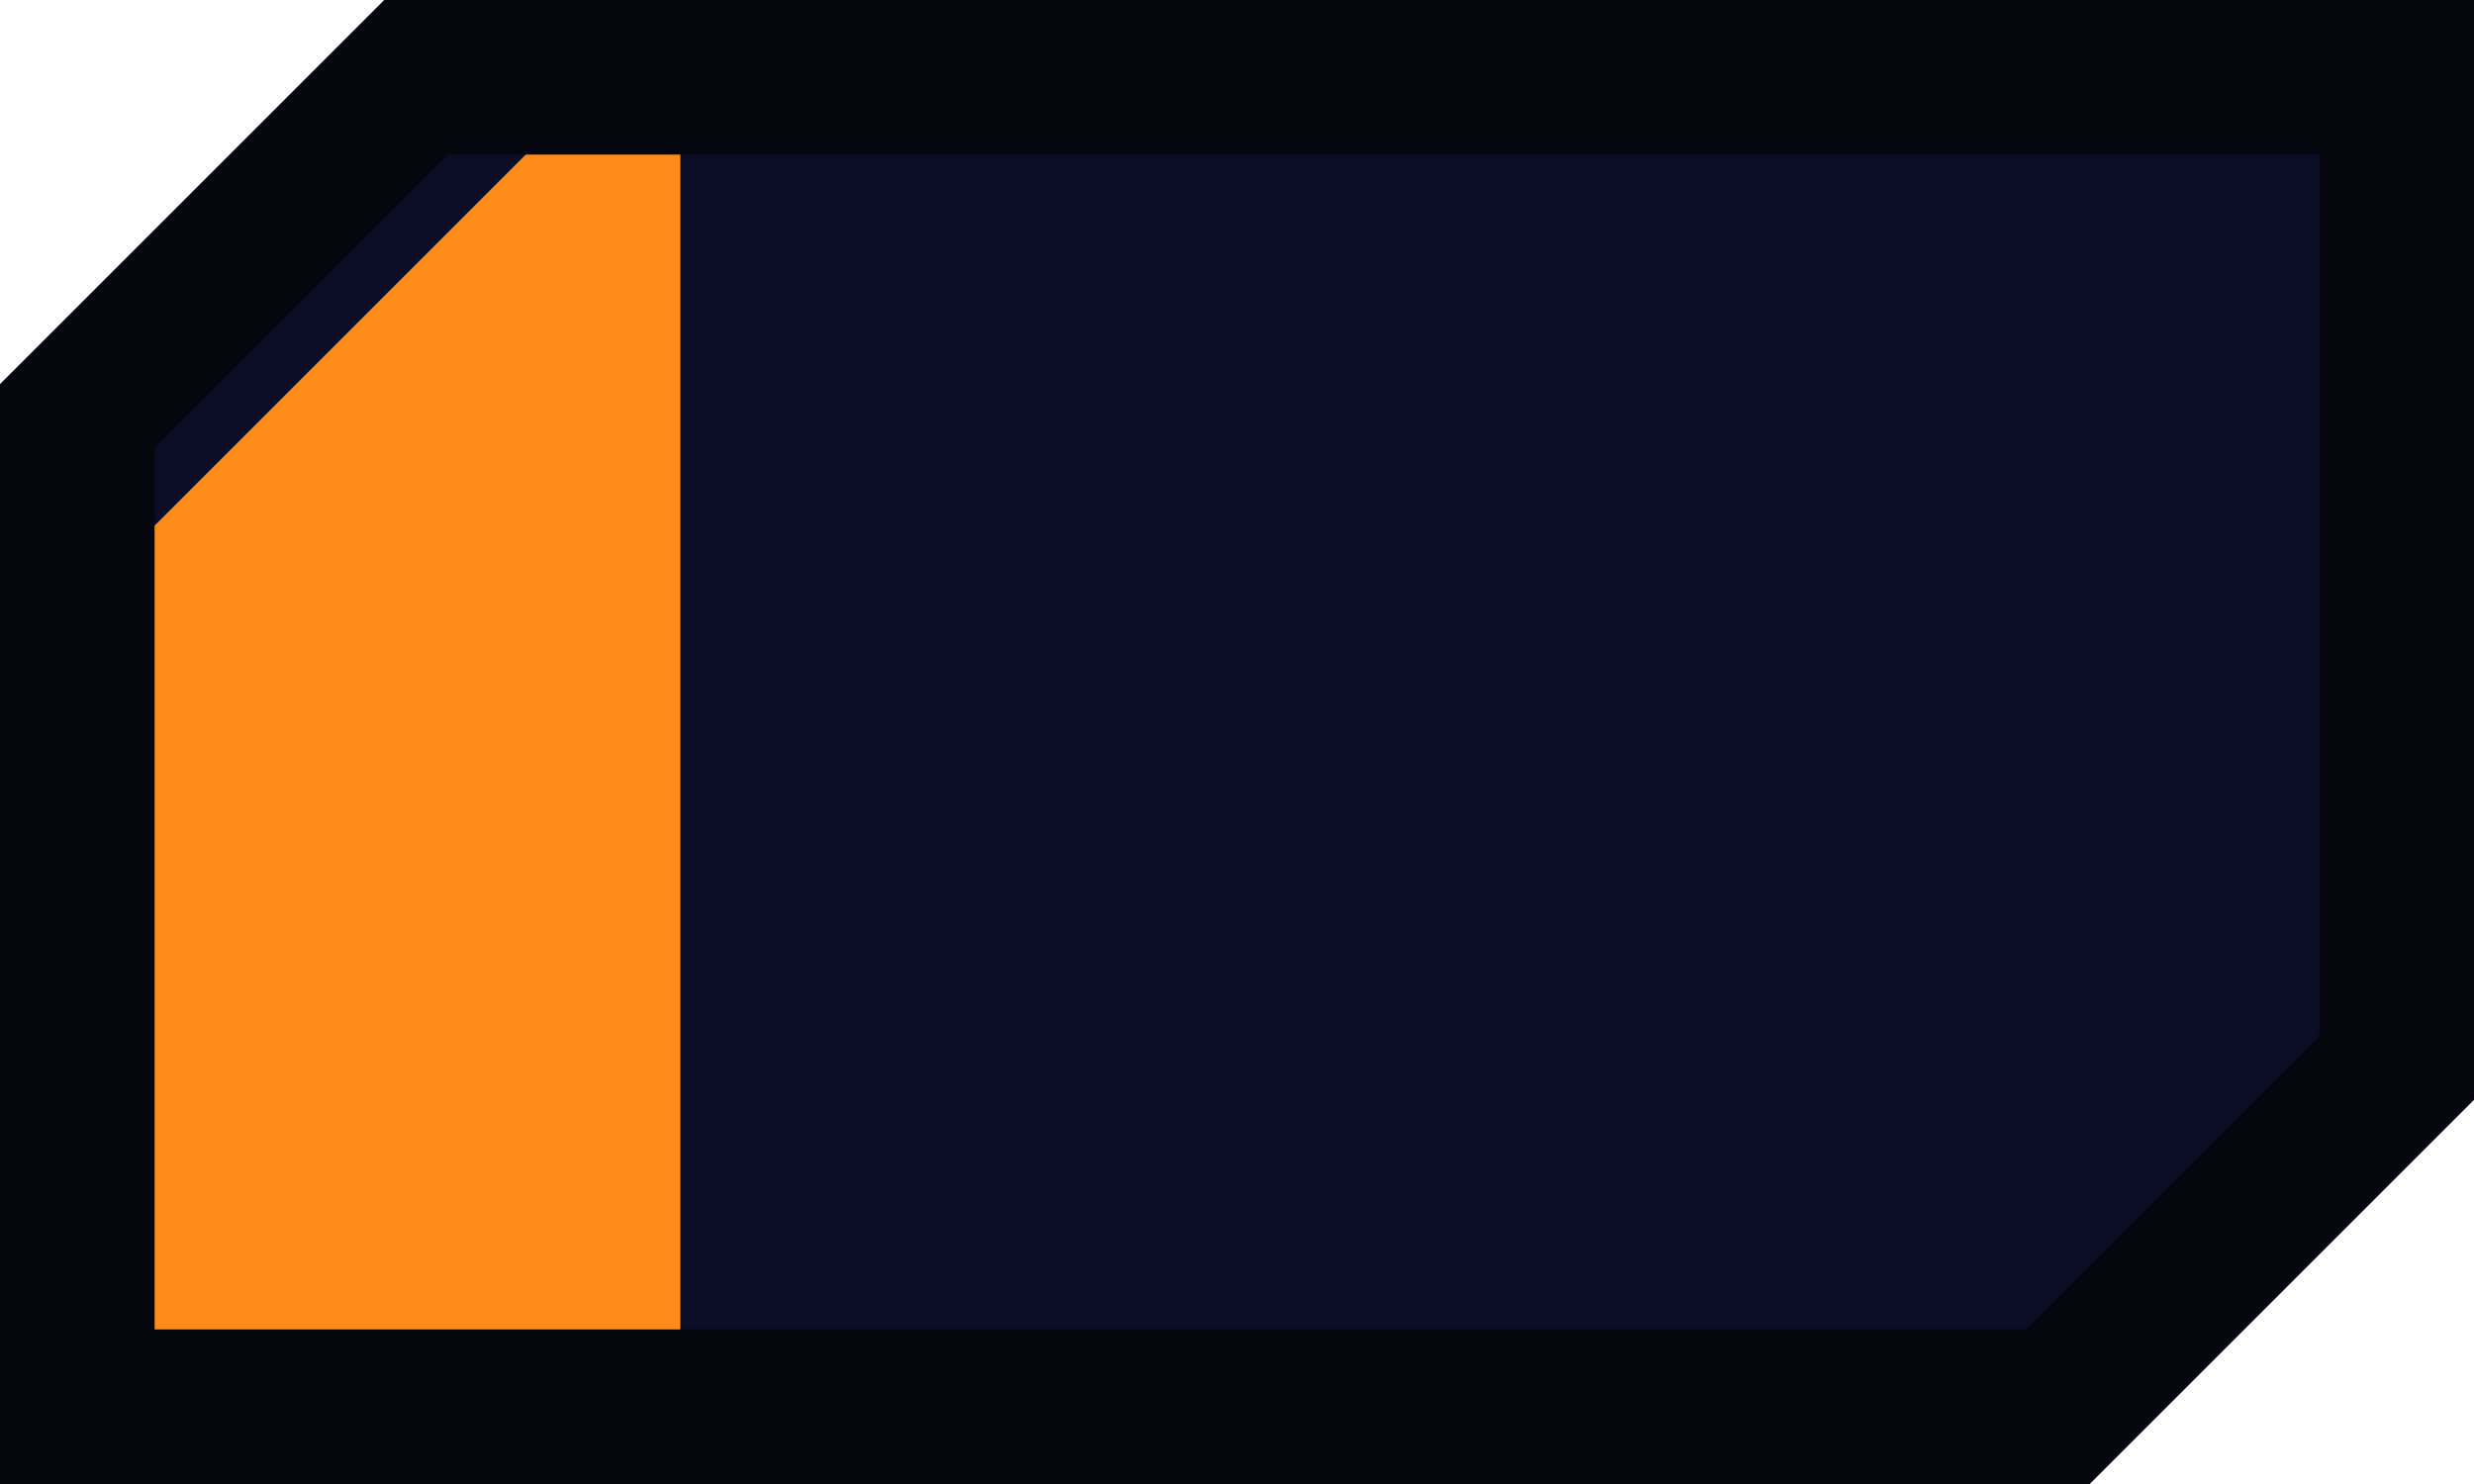
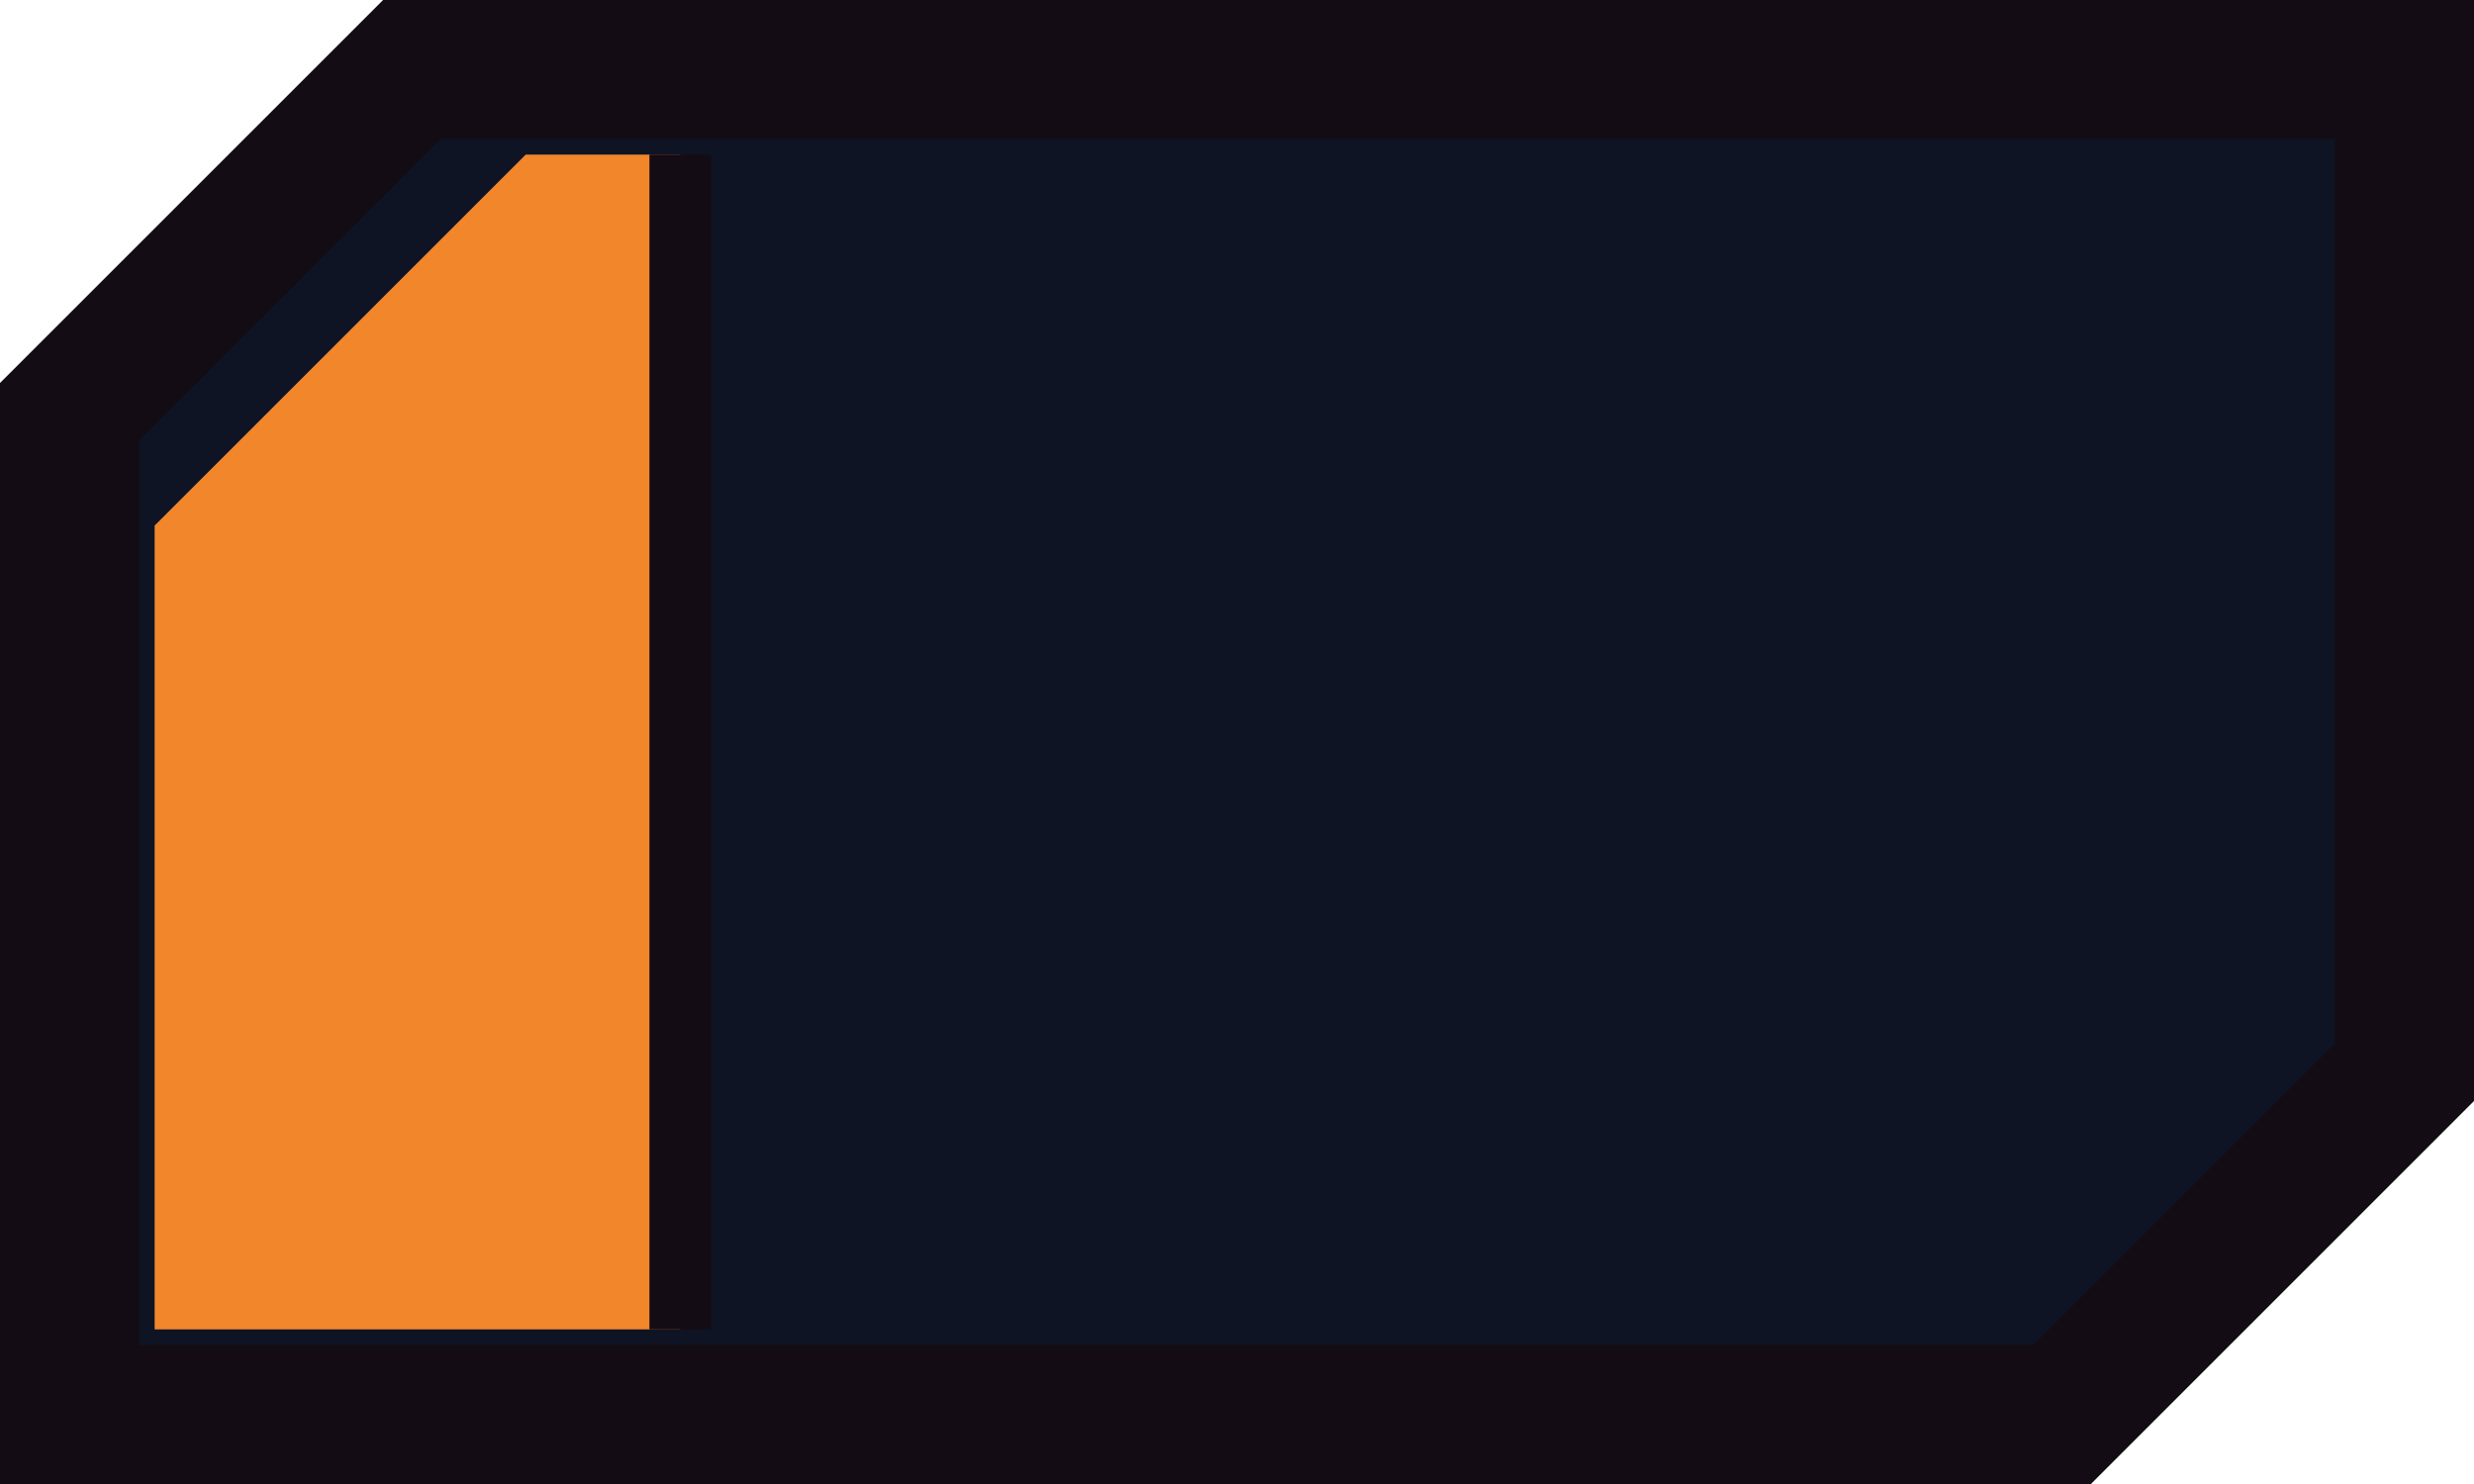
<svg xmlns="http://www.w3.org/2000/svg" width="80" height="48" viewBox="0 0 80 48">
-   <polygon points="13.46,2.50 77.50,2.50 77.50,2.50 77.50,34.54 66.54,45.50 2.50,45.50 2.50,45.50 2.50,13.46" fill="#0b0c26" stroke="#06060f" stroke-width="5.00" stroke-linejoin="miter" />
-   <polygon points="5,17 17,5 22,5 22,43 5,43" fill="#ff8c1a" />
+   <g id="base">
+     <polygon points="13.32,2.25 77.75,2.25 77.75,2.25 77.75,34.68 66.68,45.75 2.25,45.75 2.25,45.75 2.25,13.32" fill="#0E1424" />
+   </g>
+   <g id="highlight">
+     <polygon points="5.00,17.00 17.00,5.00 22.00,5.00 22.00,43.00 5.00,43.00" fill="#F2862B" />
+   </g>
+   <g id="ink">
+     <polygon points="13.32,2.25 77.75,2.25 77.75,2.25 77.75,34.68 66.68,45.75 2.25,45.75 2.25,45.75 2.25,13.32" fill="none" stroke="#140C14" stroke-width="4.50" stroke-linejoin="miter" />
+     <line x1="22" y1="5" x2="22" y2="43" stroke="#140C14" stroke-width="2" />
+   </g>
</svg>
